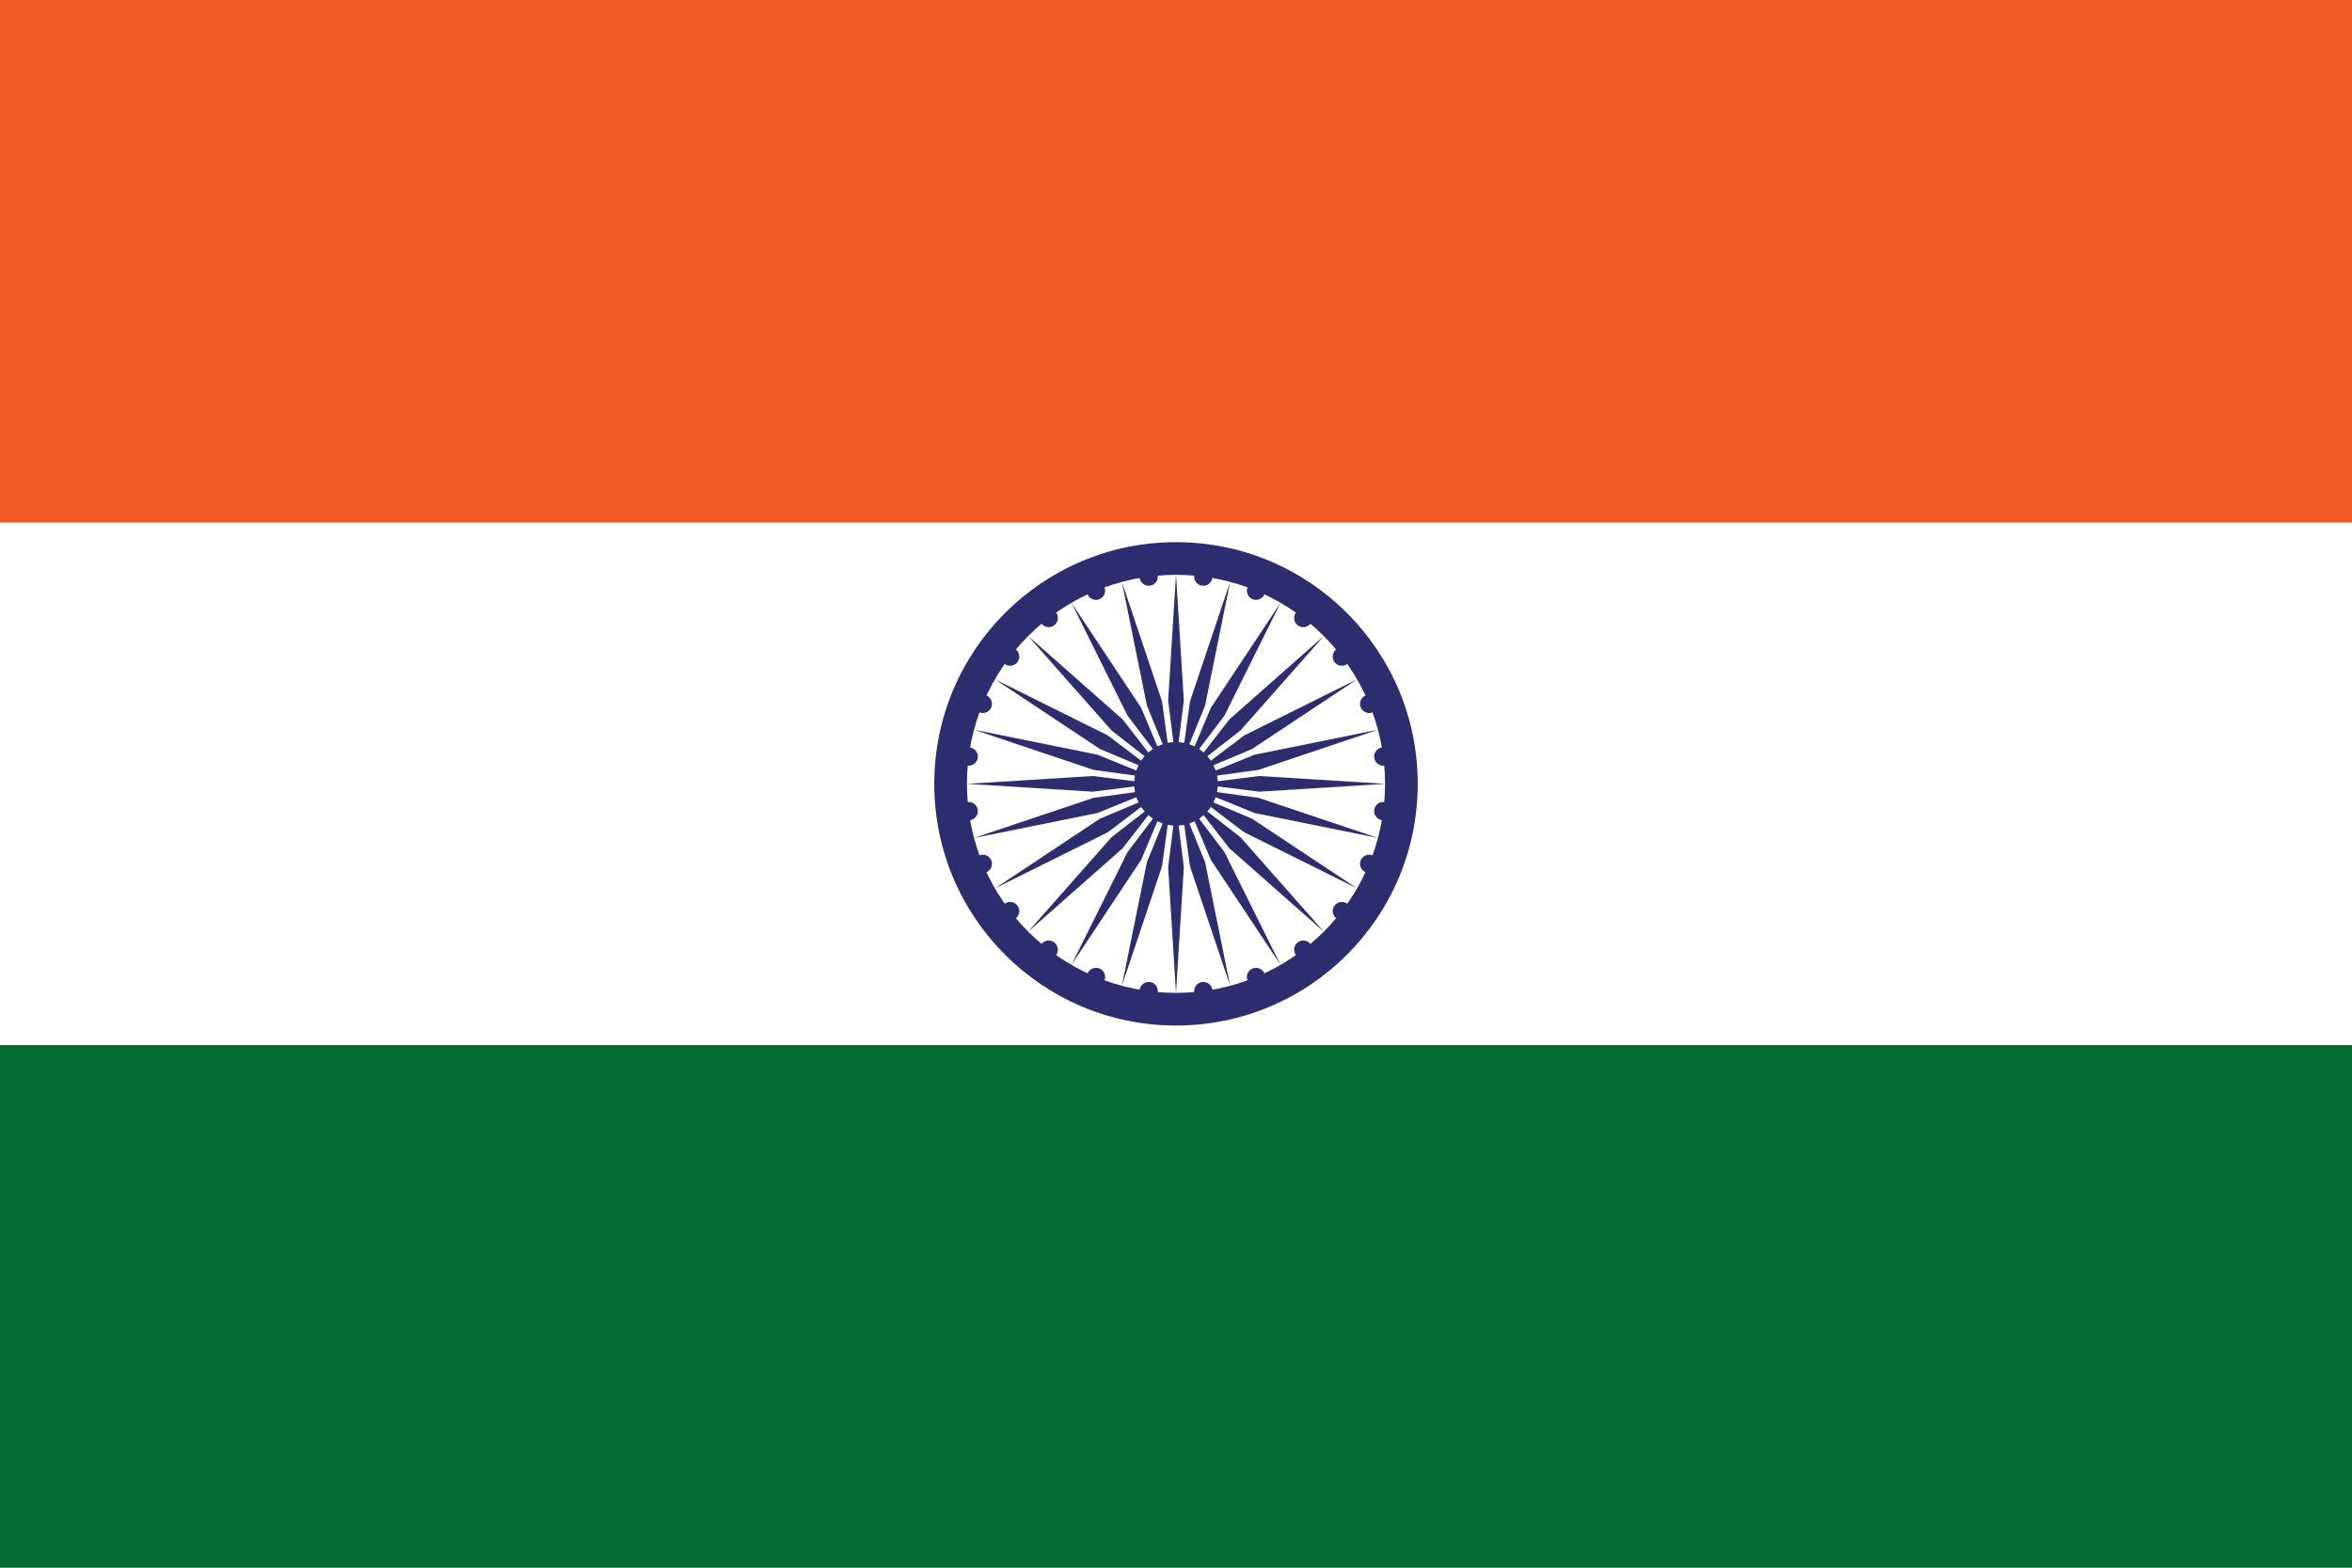
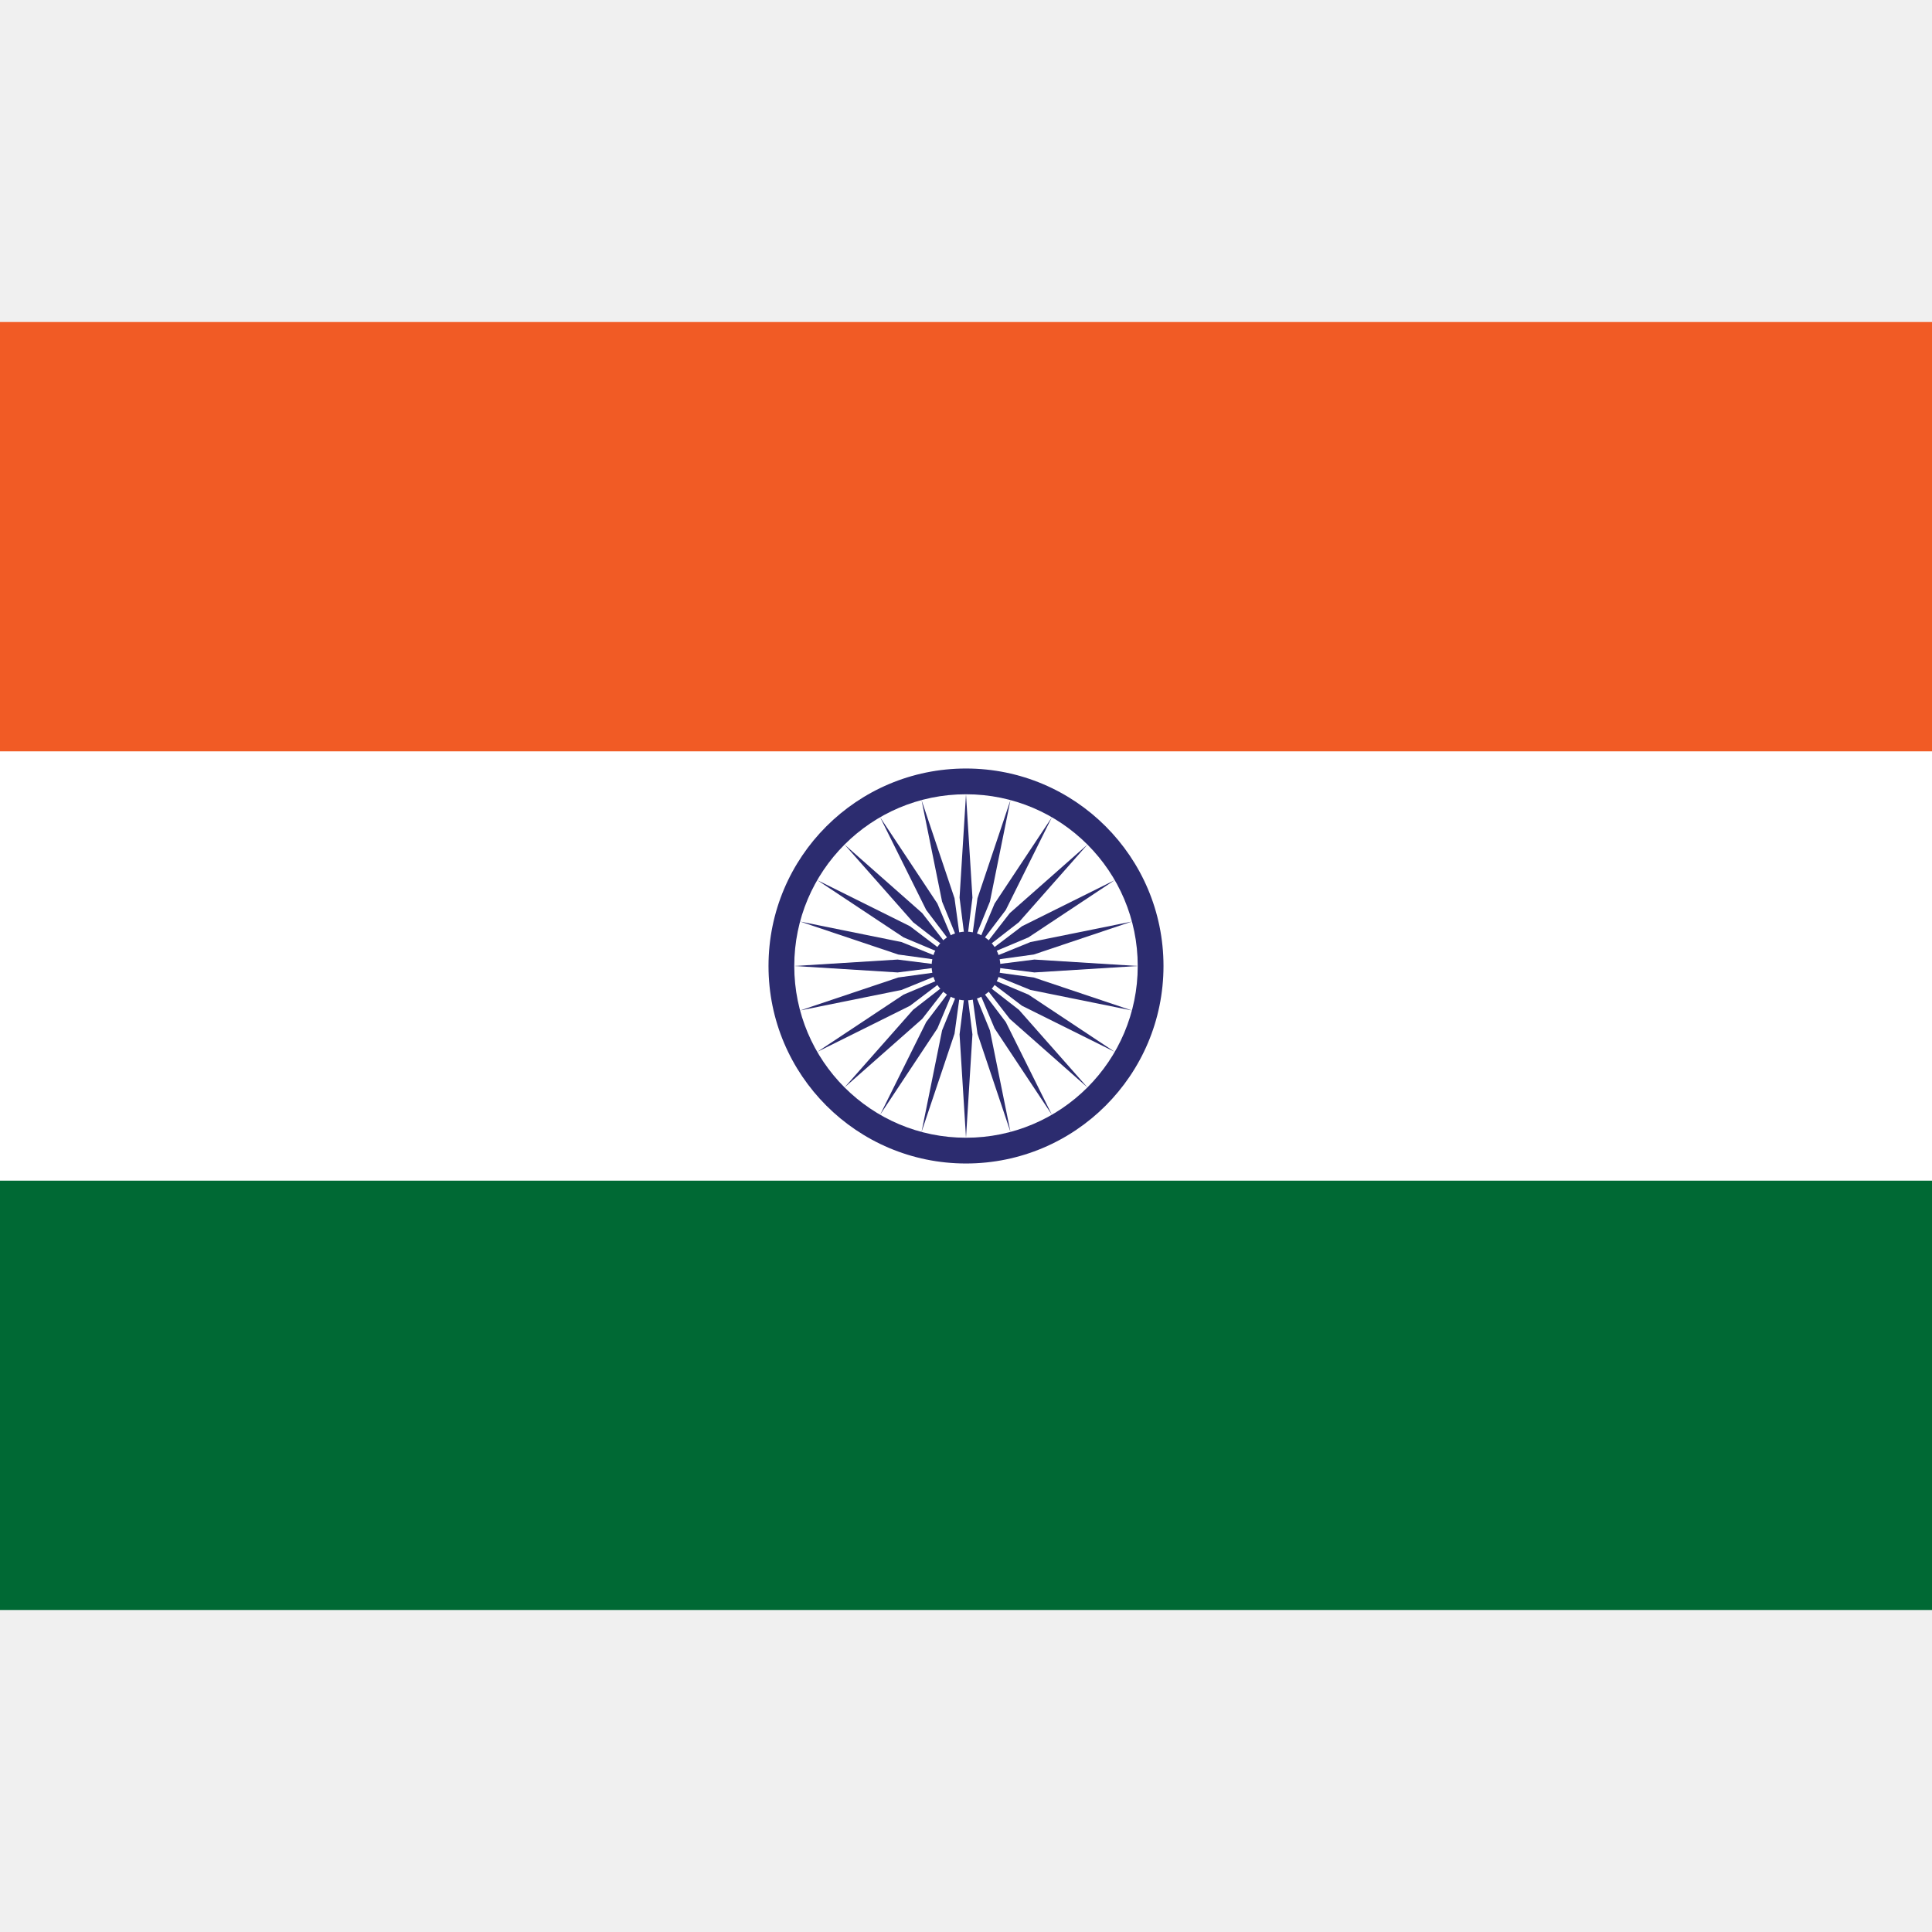
- <svg xmlns="http://www.w3.org/2000/svg" xmlns:xlink="http://www.w3.org/1999/xlink" width="900" height="600" viewBox="-45 -30 90 60" fill="#2C2C6F">
+ <svg xmlns="http://www.w3.org/2000/svg" xmlns:xlink="http://www.w3.org/1999/xlink" width="600" height="600" viewBox="-45 -30 90 60" fill="#2C2C6F">
  <path fill="#FFF" d="M-45-30h90v60h-90z" />
  <path fill="#F15B25" d="M-45-30h90v20h-90z" />
  <path fill="#006934" d="M-45 10h90v20h-90z" />
-   <circle r="9.25" />
+   <circle r="9.2" />
  <circle fill="#fff" r="8" />
  <circle r="1.6" />
  <g id="d">
    <g id="c">
      <g id="b">
-         <g id="a">
-           <path d="m0-8 .3 4.814L0-.802l-.3-2.384z" />
-           <circle transform="rotate(7.5)" r=".35" cy="-8" />
-         </g>
+         <path d="m0-8 .3 4.814L0-.802l-.3-2.384z" id="a" />
        <use xlink:href="#a" transform="scale(-1)" />
      </g>
      <use xlink:href="#b" transform="rotate(15)" />
    </g>
    <use xlink:href="#c" transform="rotate(30)" />
  </g>
  <use xlink:href="#d" transform="rotate(60)" />
  <use xlink:href="#d" transform="rotate(120)" />
</svg>
